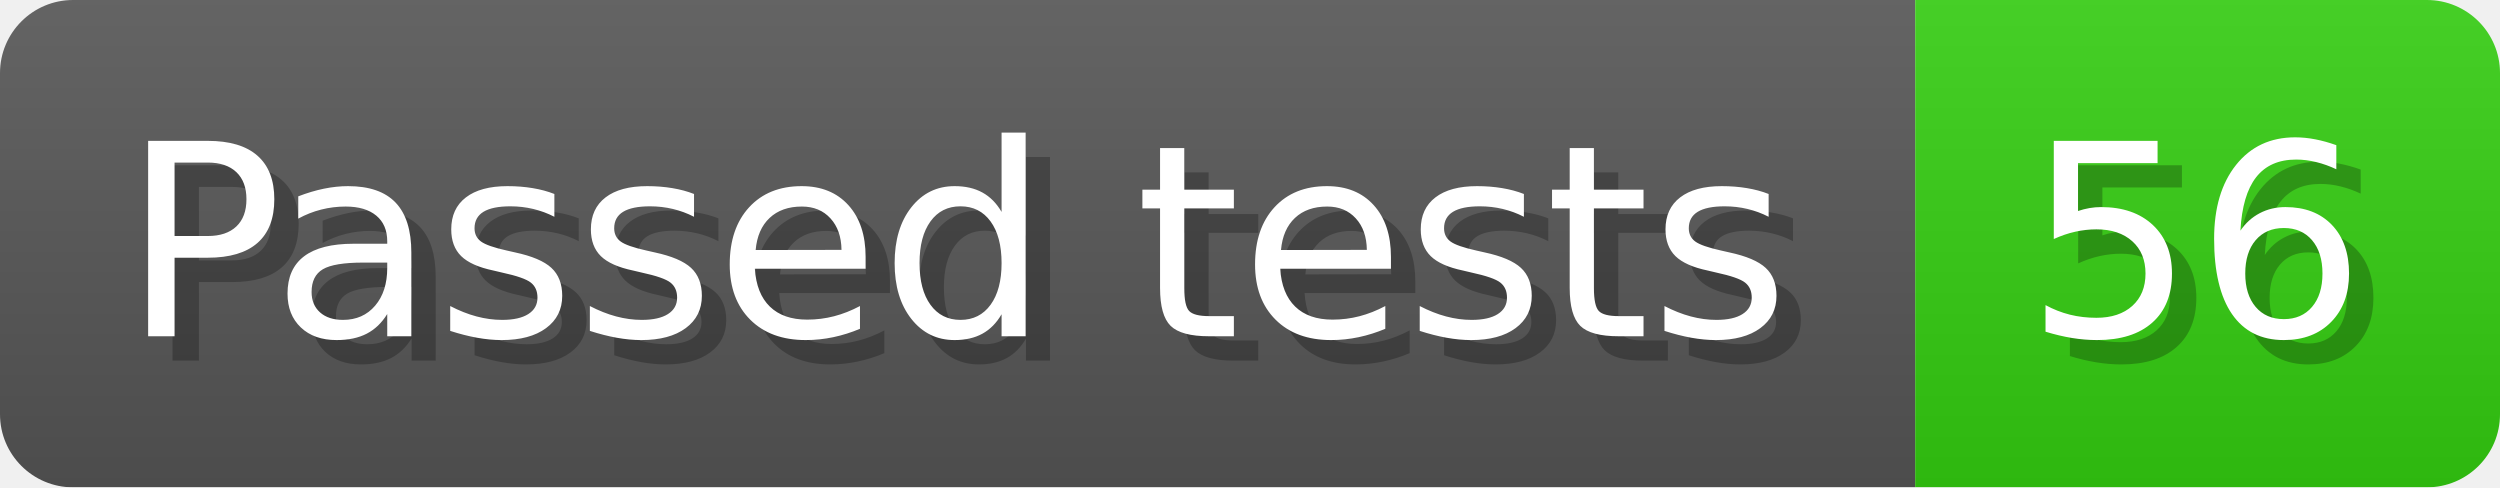
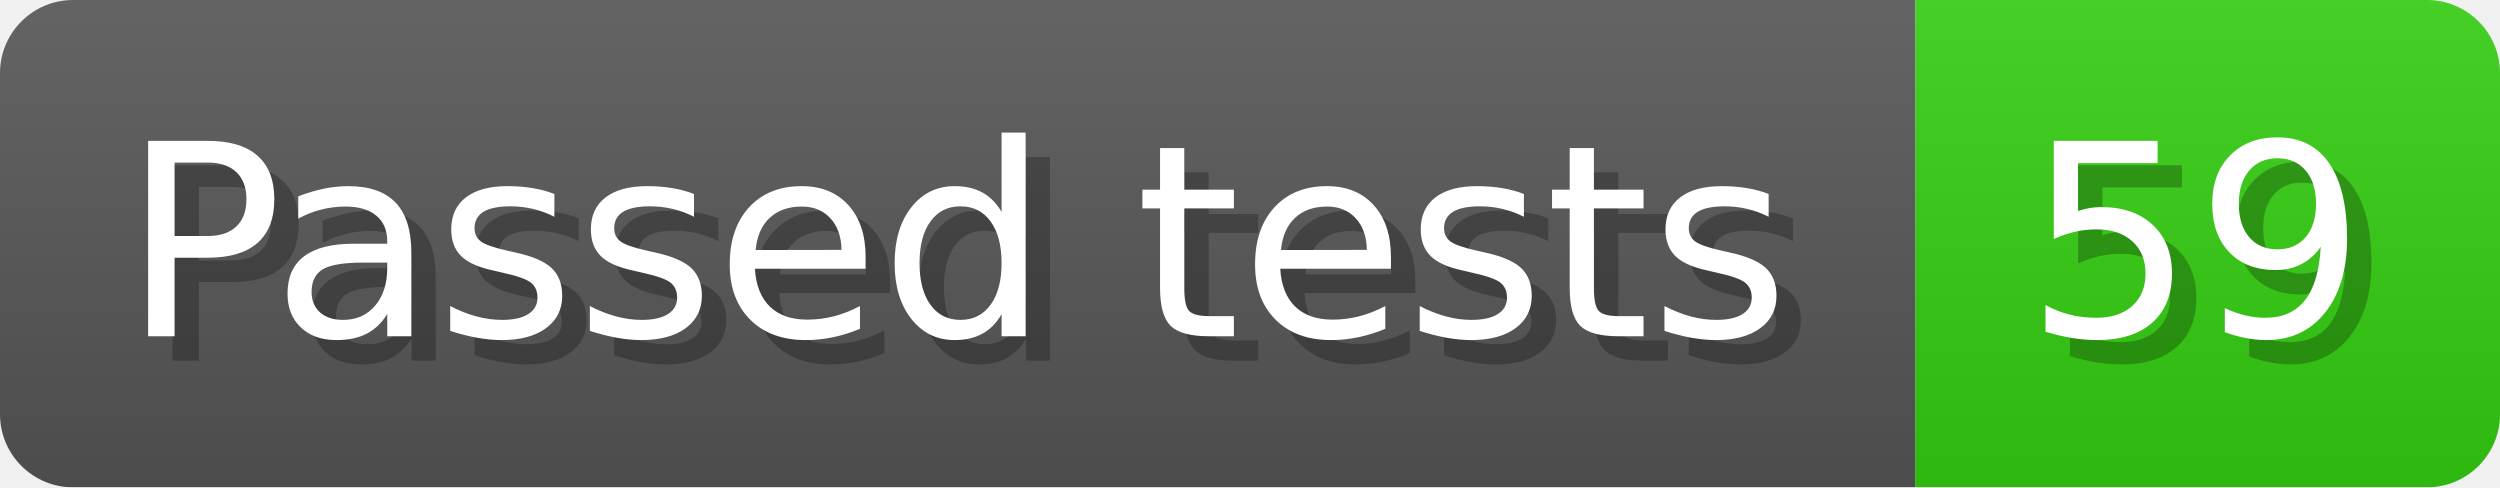
- <svg xmlns="http://www.w3.org/2000/svg" width="102.6" height="20" viewBox="0 0 1026 200" role="img" aria-label="Passed tests: 56">
+ <svg xmlns="http://www.w3.org/2000/svg" width="102.6" height="20" viewBox="0 0 1026 200" role="img" aria-label="Passed tests: 59">
  <linearGradient id="a" x2="0" y2="100%">
    <stop offset="0" stop-opacity=".1" stop-color="#EEE" />
    <stop offset="1" stop-opacity=".1" />
  </linearGradient>
  <mask id="m">
    <rect width="1026" height="200" rx="30" fill="#FFF" />
  </mask>
  <g mask="url(#m)">
    <rect width="786" height="200" fill="#555" />
    <rect width="240" height="200" fill="#3C1" x="786" />
    <rect width="1026" height="200" fill="url(#a)" />
  </g>
  <g aria-hidden="true" fill="#fff" text-anchor="start" font-family="Verdana,DejaVu Sans,sans-serif" font-size="110">
    <text x="60" y="148" textLength="686" fill="#000" opacity="0.25">Passed tests</text>
    <text x="50" y="138" textLength="686">Passed tests</text>
-     <text x="841" y="148" textLength="140" fill="#000" opacity="0.25">56</text>
-     <text x="831" y="138" textLength="140">56</text>
+     <text x="841" y="148" textLength="140" fill="#000" opacity="0.25">59</text>
+     <text x="831" y="138" textLength="140">59</text>
  </g>
</svg>
